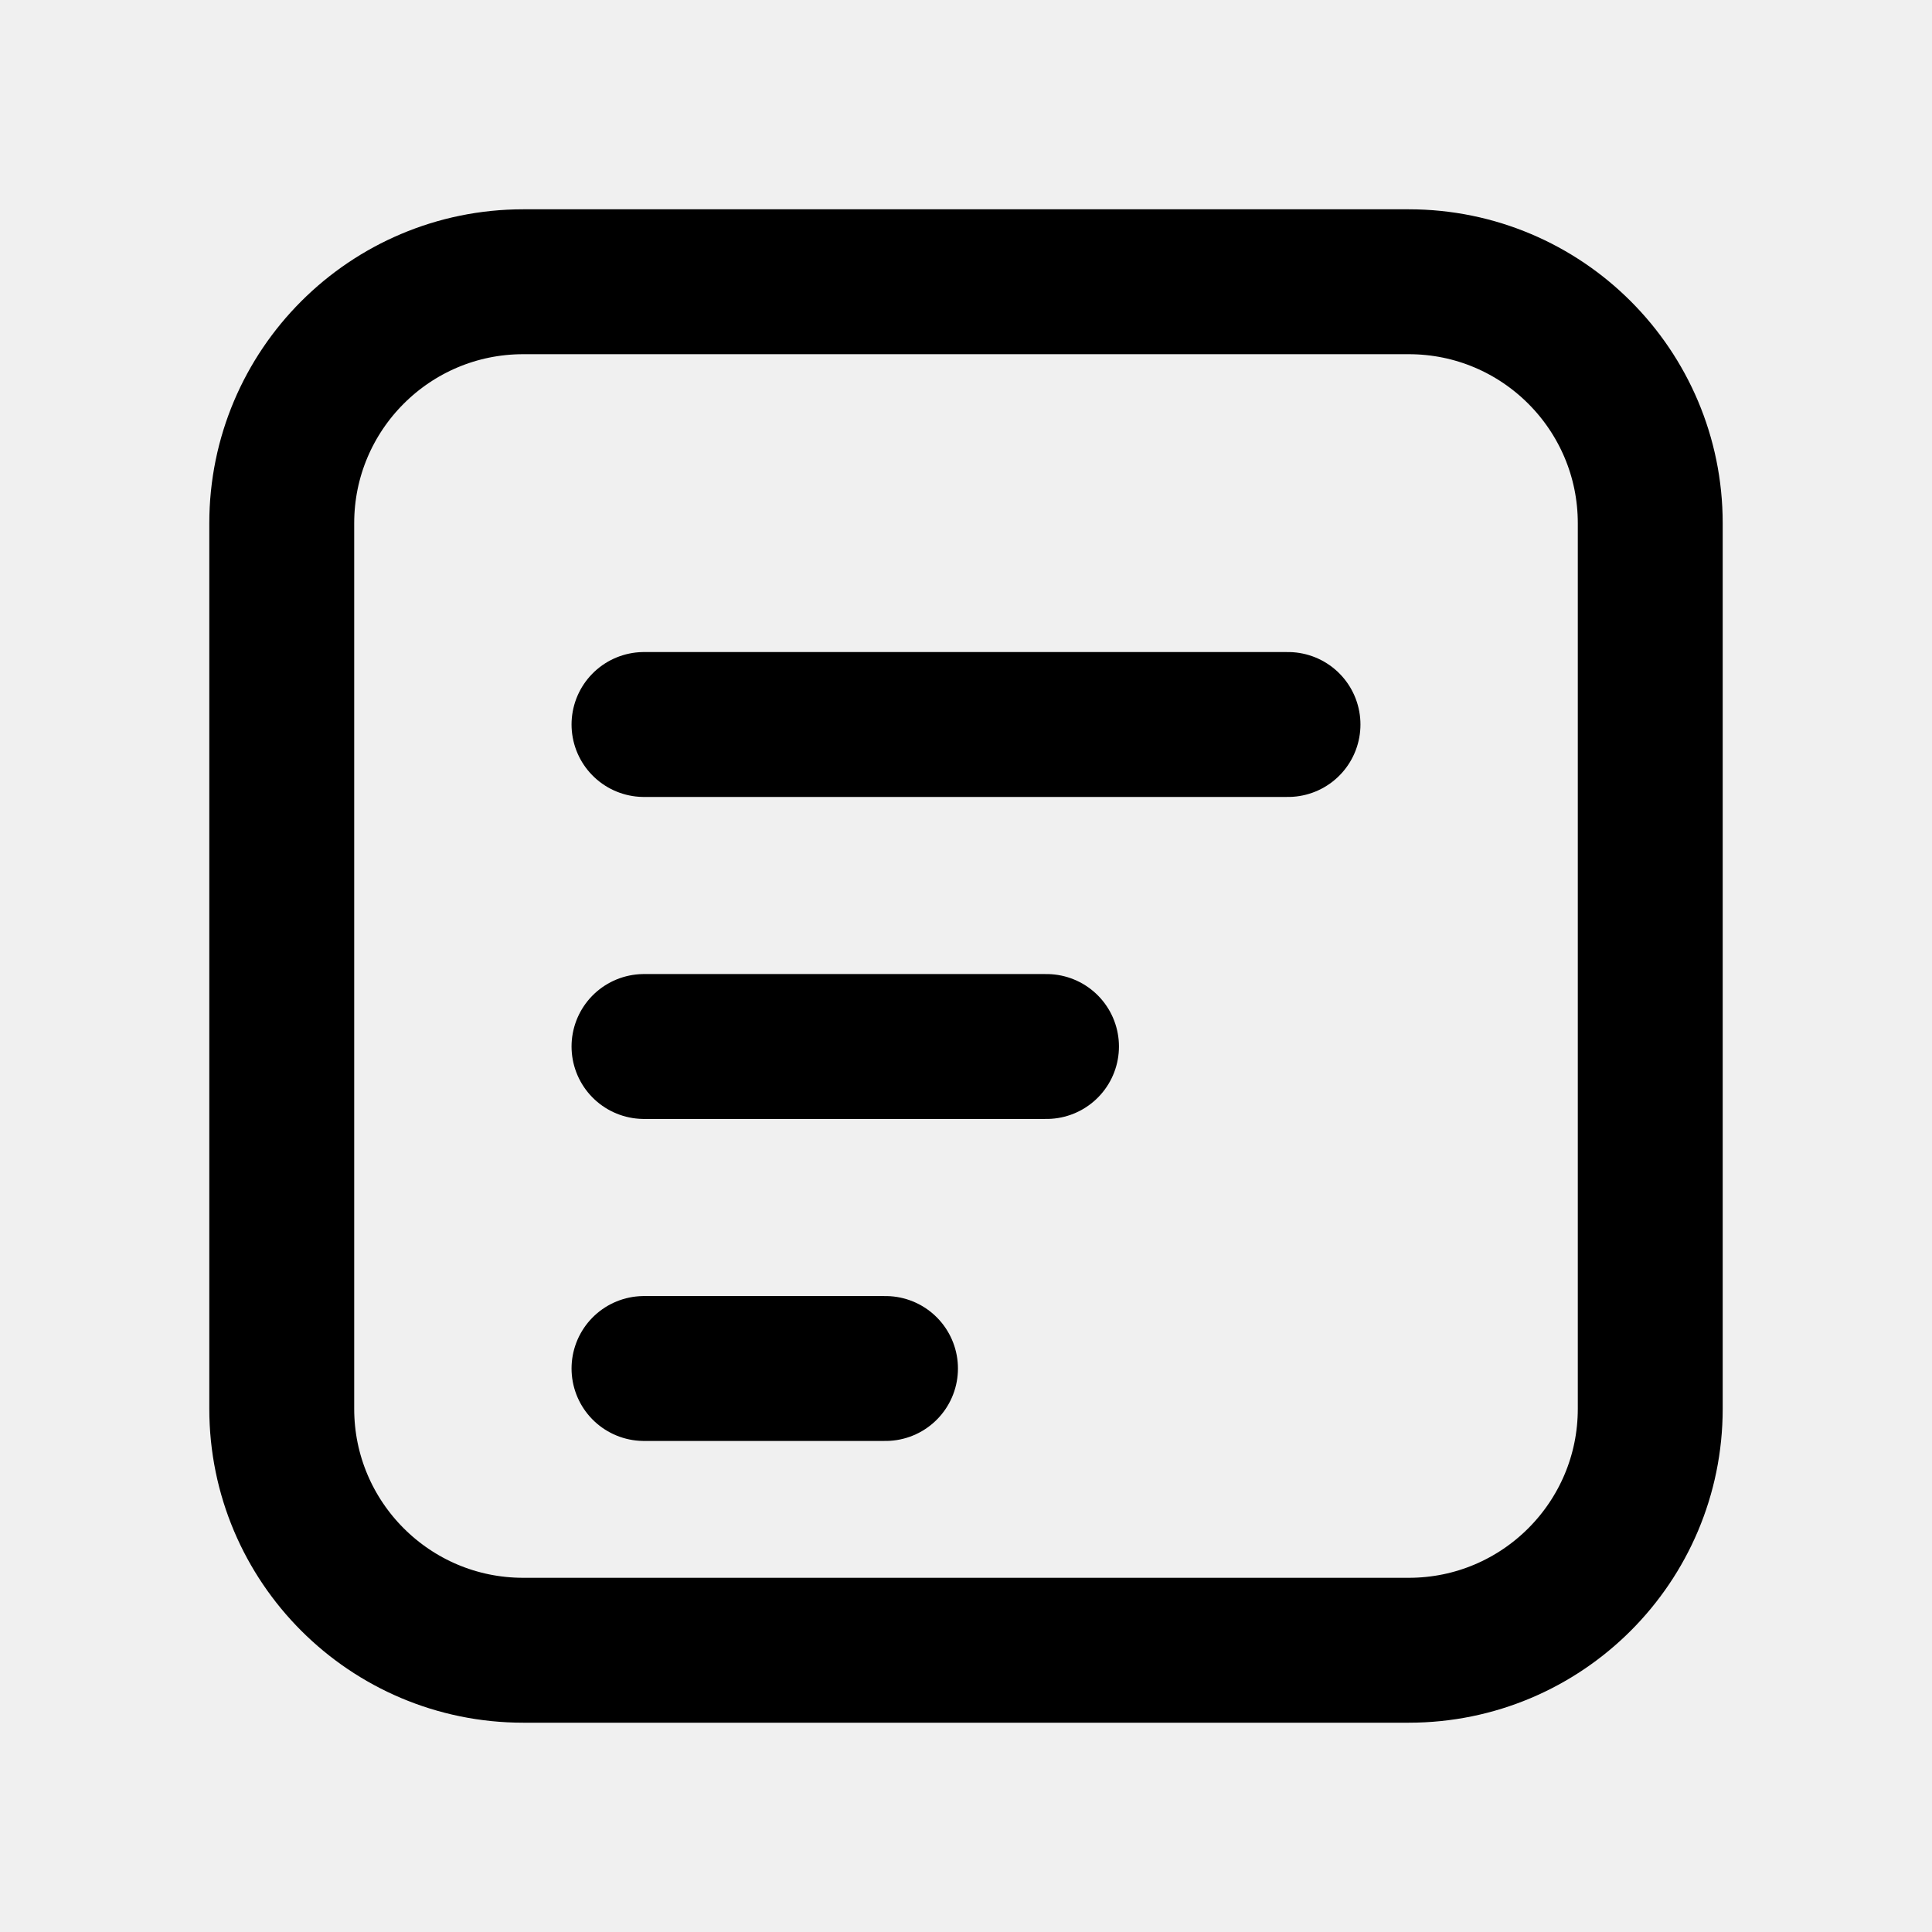
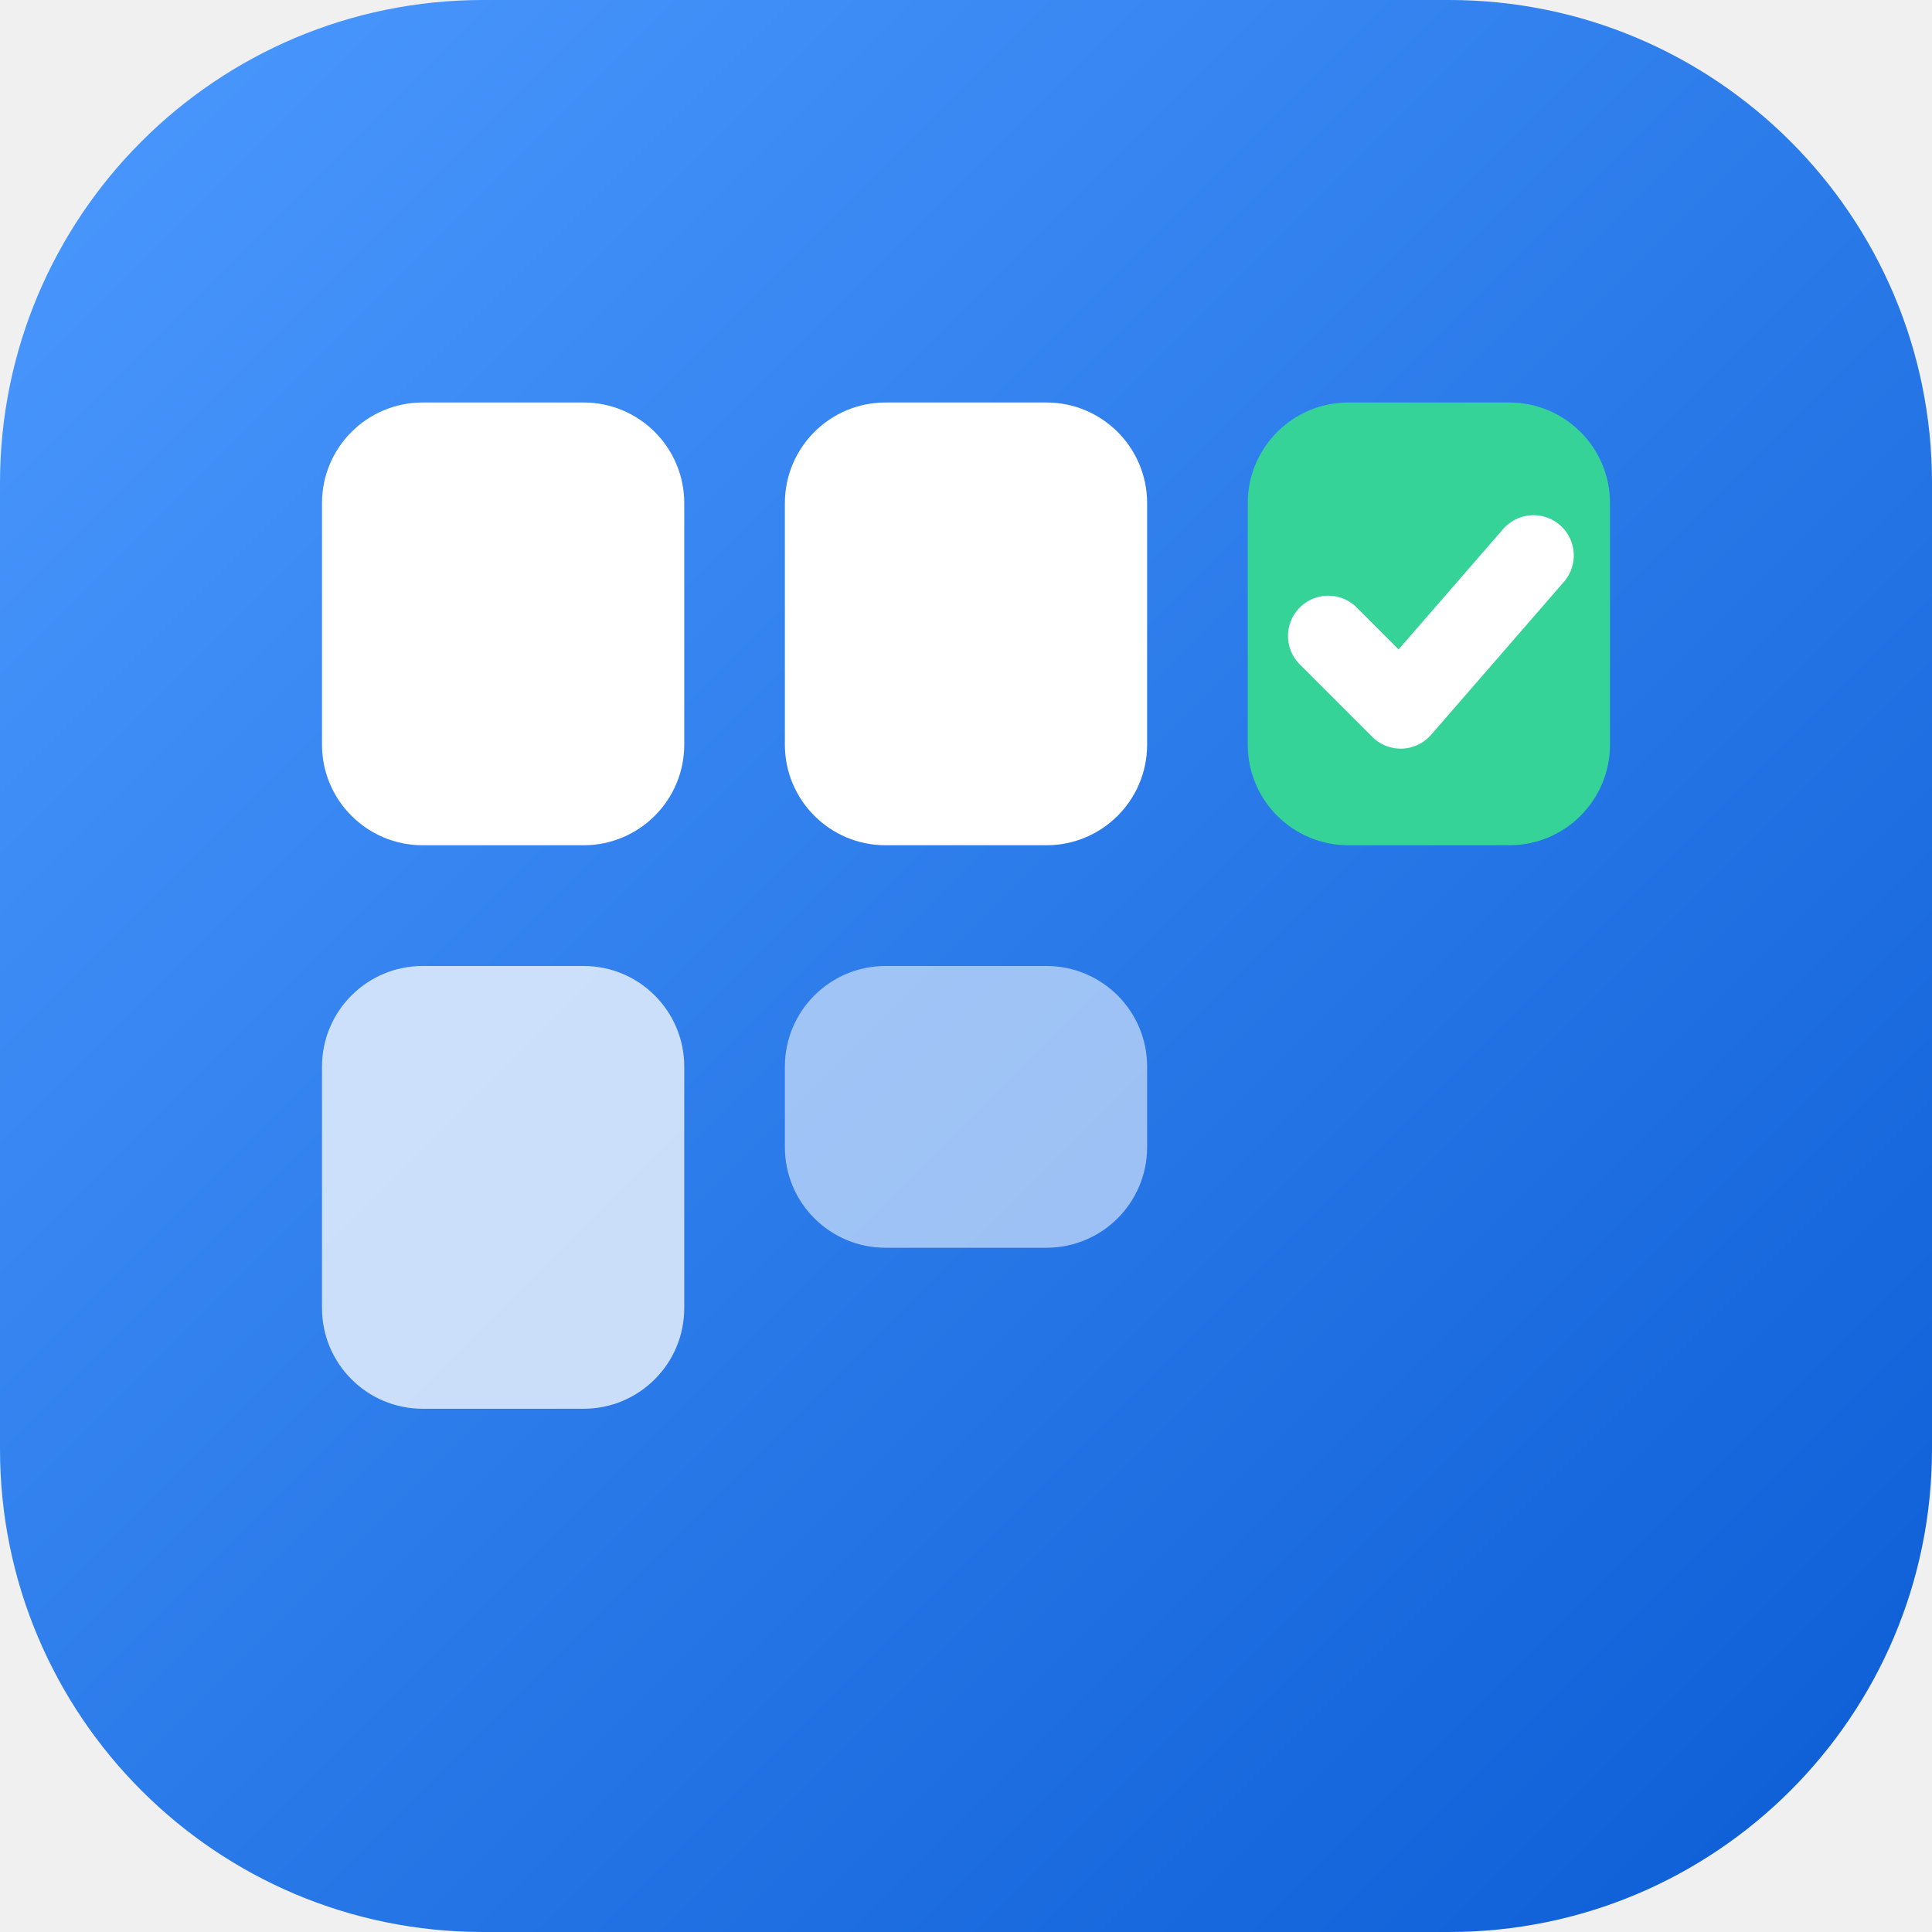
- <svg xmlns="http://www.w3.org/2000/svg" viewBox="0 0 24 24" fill="none" stroke="currentColor" stroke-width="1.8" stroke-linecap="round" stroke-linejoin="round">
-   <rect x="3.5" y="3.5" width="17" height="17" rx="3" />
-   <path d="M8 9h8M8 13h5M8 17h3" />
+ <svg xmlns="http://www.w3.org/2000/svg" viewBox="0 0 48 48">
+   <defs>
+     <linearGradient id="tile" x1="0" y1="0" x2="1" y2="1">
+       <stop offset="0" stop-color="#4c9aff" />
+       <stop offset="1" stop-color="#0b5cd5" />
+     </linearGradient>
+   </defs>
+   <rect width="48" height="48" rx="12" fill="url(#tile)" />
+   <g fill="#fff">
+     <rect x="8" y="10" width="9" height="11" rx="2.5" />
+     <rect x="8" y="24" width="9" height="11" rx="2.5" opacity=".75" />
+     <rect x="19.5" y="10" width="9" height="11" rx="2.5" />
+     <rect x="19.5" y="24" width="9" height="7" rx="2.5" opacity=".55" />
+   </g>
+   <rect x="31" y="10" width="9" height="11" rx="2.5" fill="#36d399" />
+   <path d="m33 15.8 1.8 1.8 3.3-3.8" fill="none" stroke="#fff" stroke-width="2" stroke-linecap="round" stroke-linejoin="round" />
</svg>
